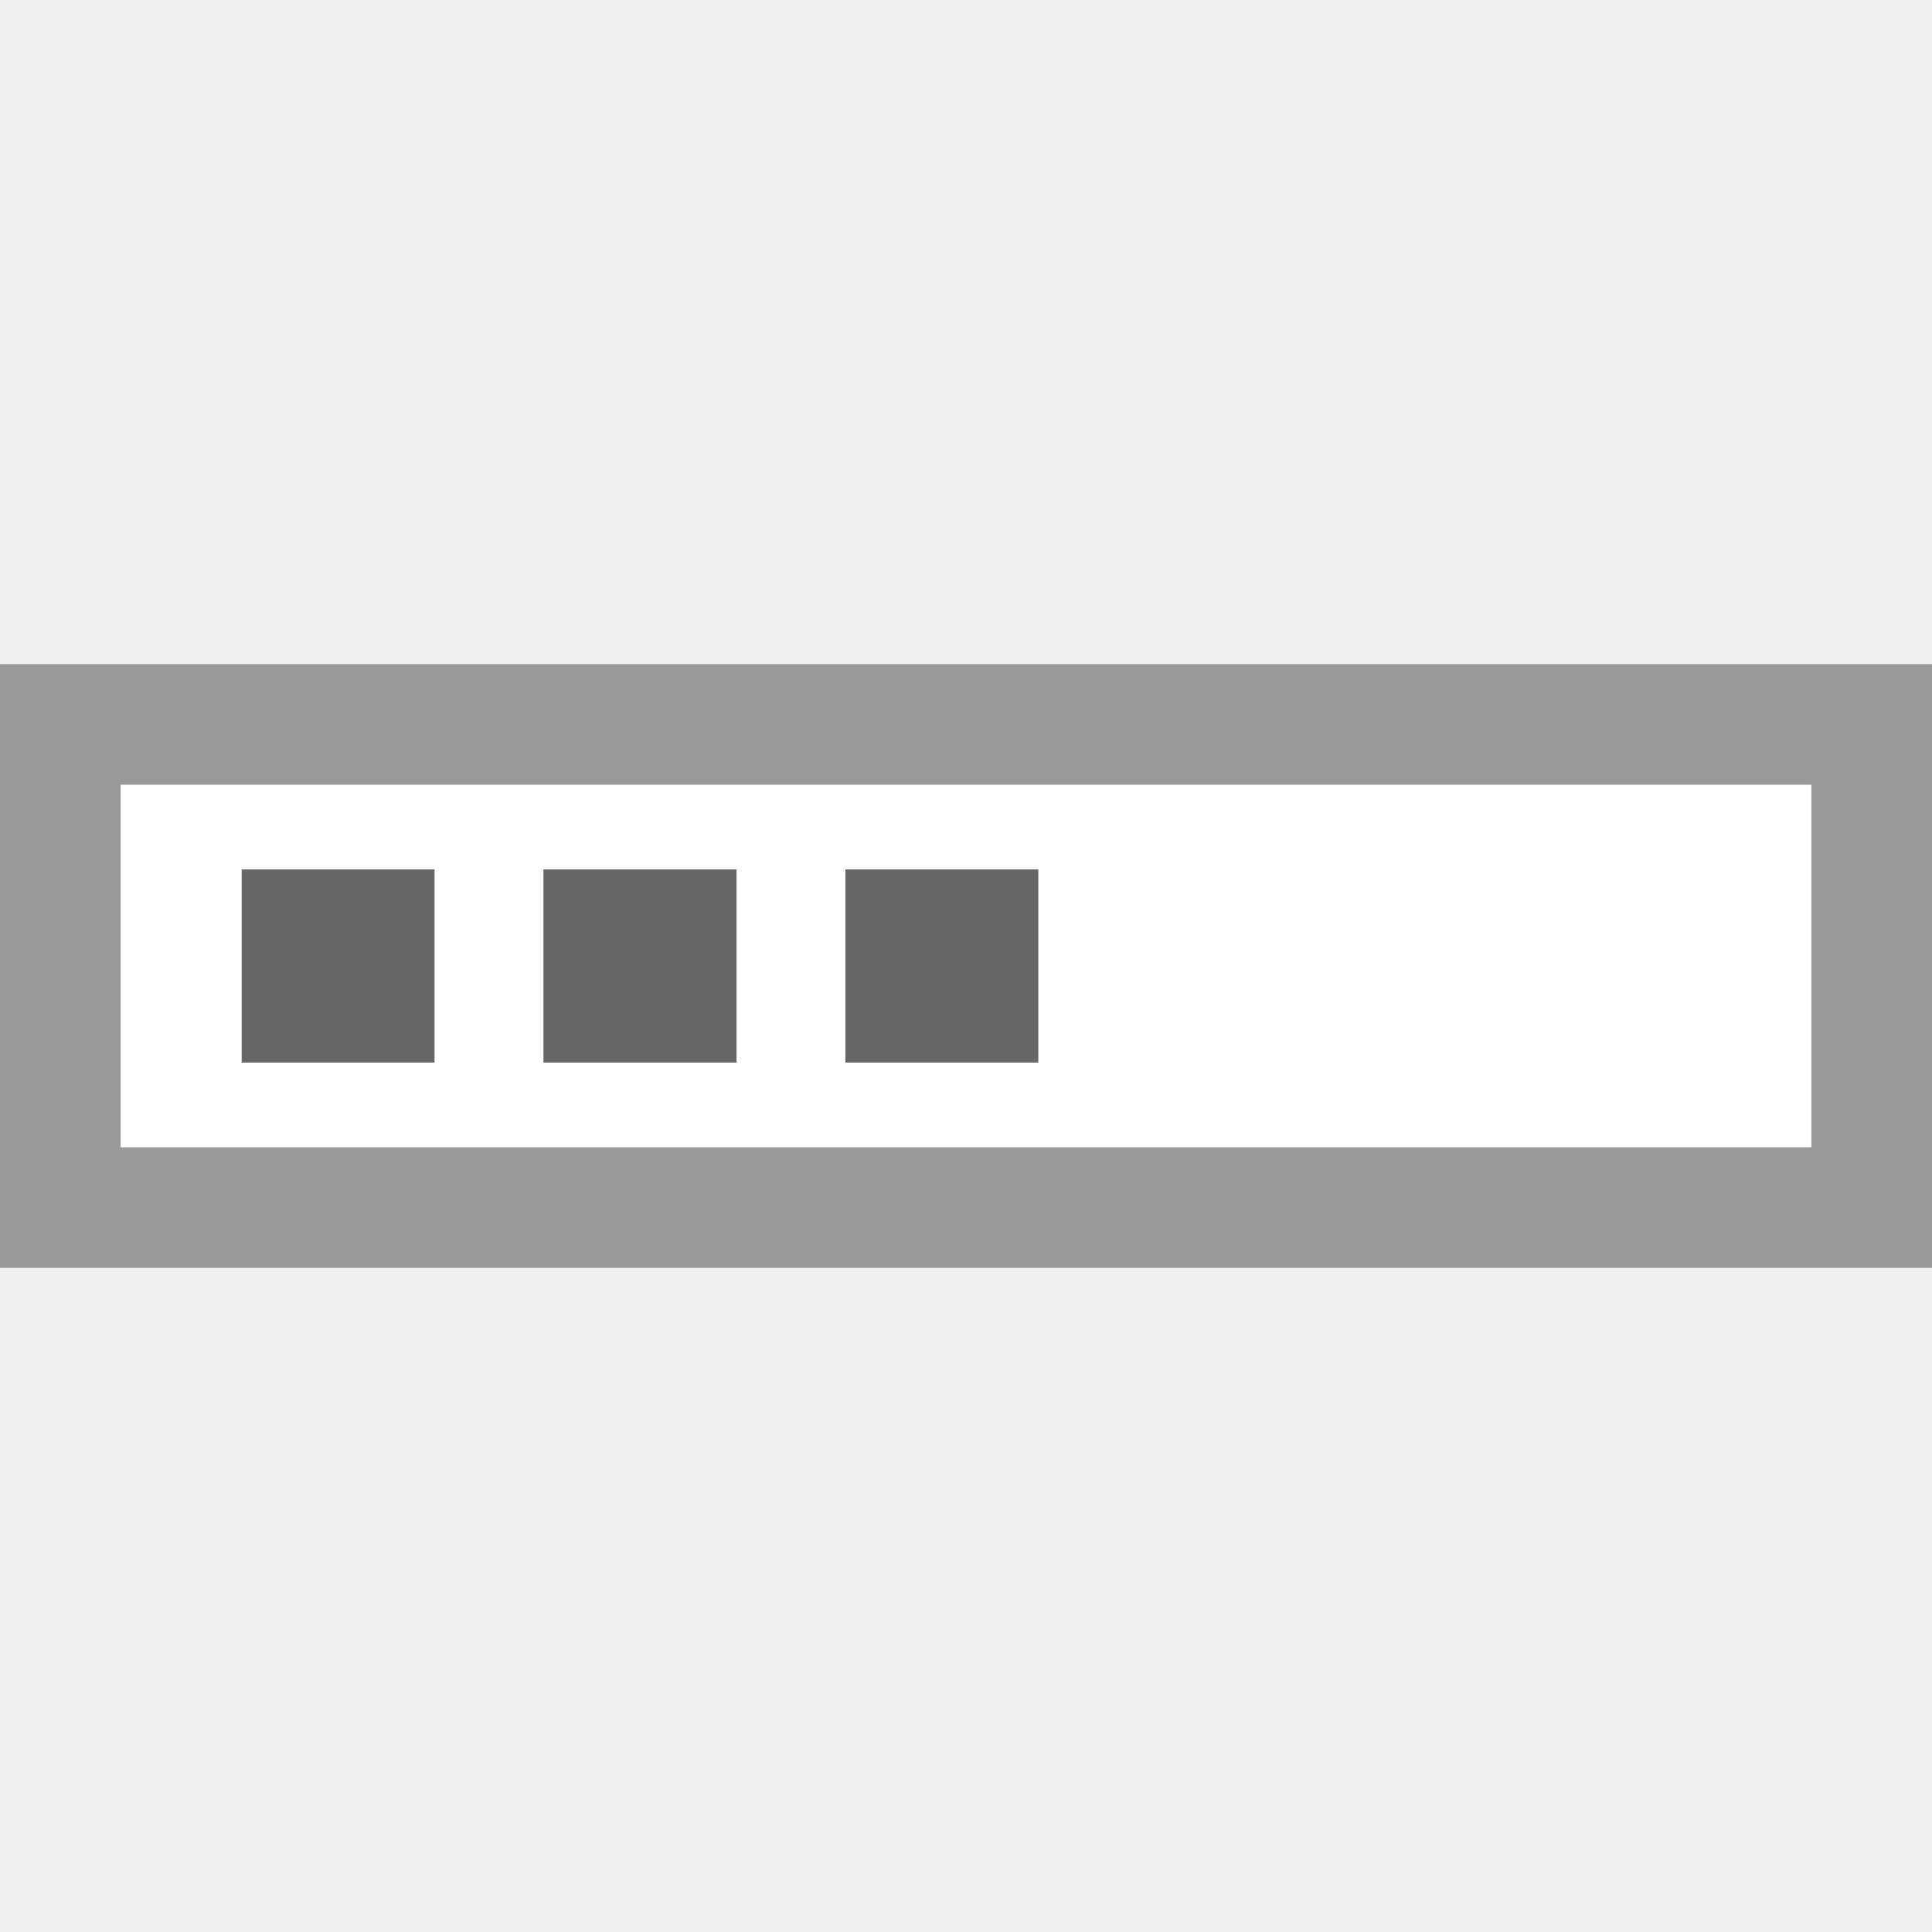
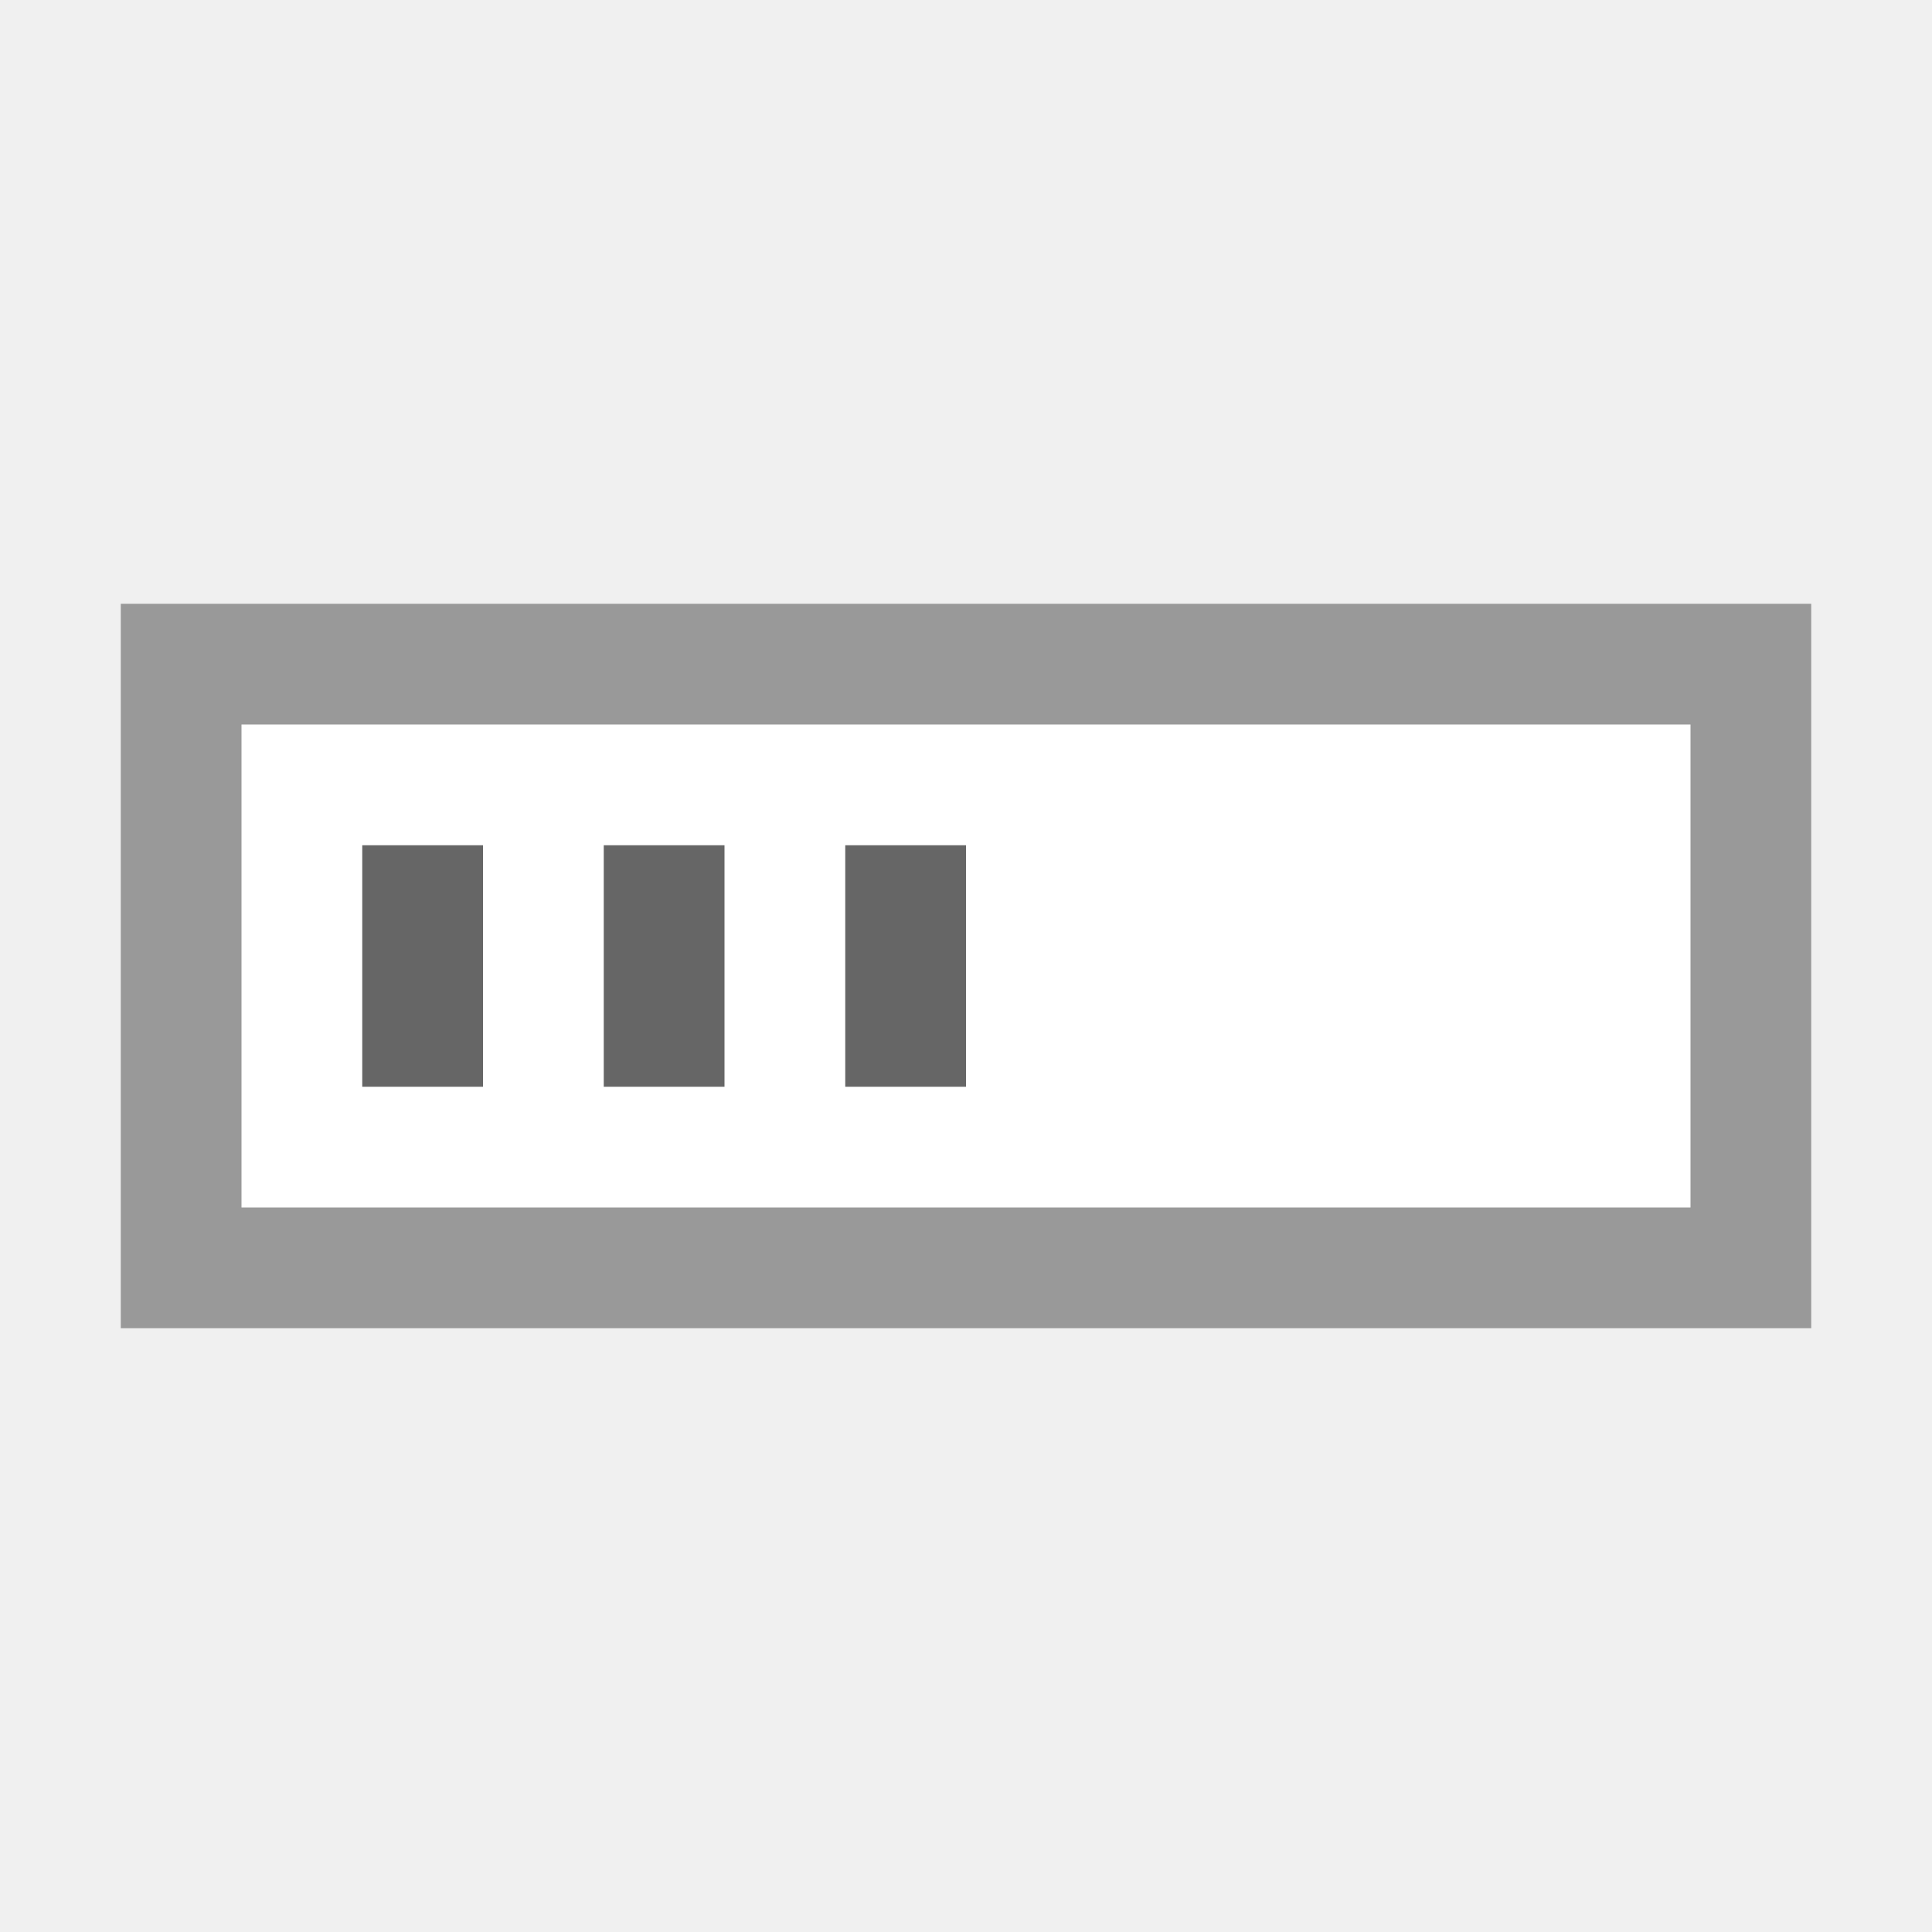
<svg xmlns="http://www.w3.org/2000/svg" viewBox="0 0 16 16">
-   <path fill="#676767" d="M2 7.2h1.6v1.6H2zM4.5 7.2h1.6v1.6H4.5zM7 7.2h1.6v1.6H7z" />
-   <path d="M0 5.5v5h16v-5h-1m0 4H1v-3h14v3z" fill="#9a9999" />
-   <path d="M1 6.5v3h14v-3H1zm2.6 2.3H2V7.2h1.6v1.6zm2.5 0H4.5V7.2h1.6v1.6zm2.5 0H7V7.2h1.6v1.6z" fill="#fff" />
+   <path fill="#FFF" d="M1 5h14v6H1z" />
+   <path fill="#999" d="M14 6v4H2V6h12m1-1H1v6h14V5z" />
+   <path fill="#666" d="M3 7h1v2H3zM5 7h1v2H5zM7 7h1v2H7z" />
</svg>
